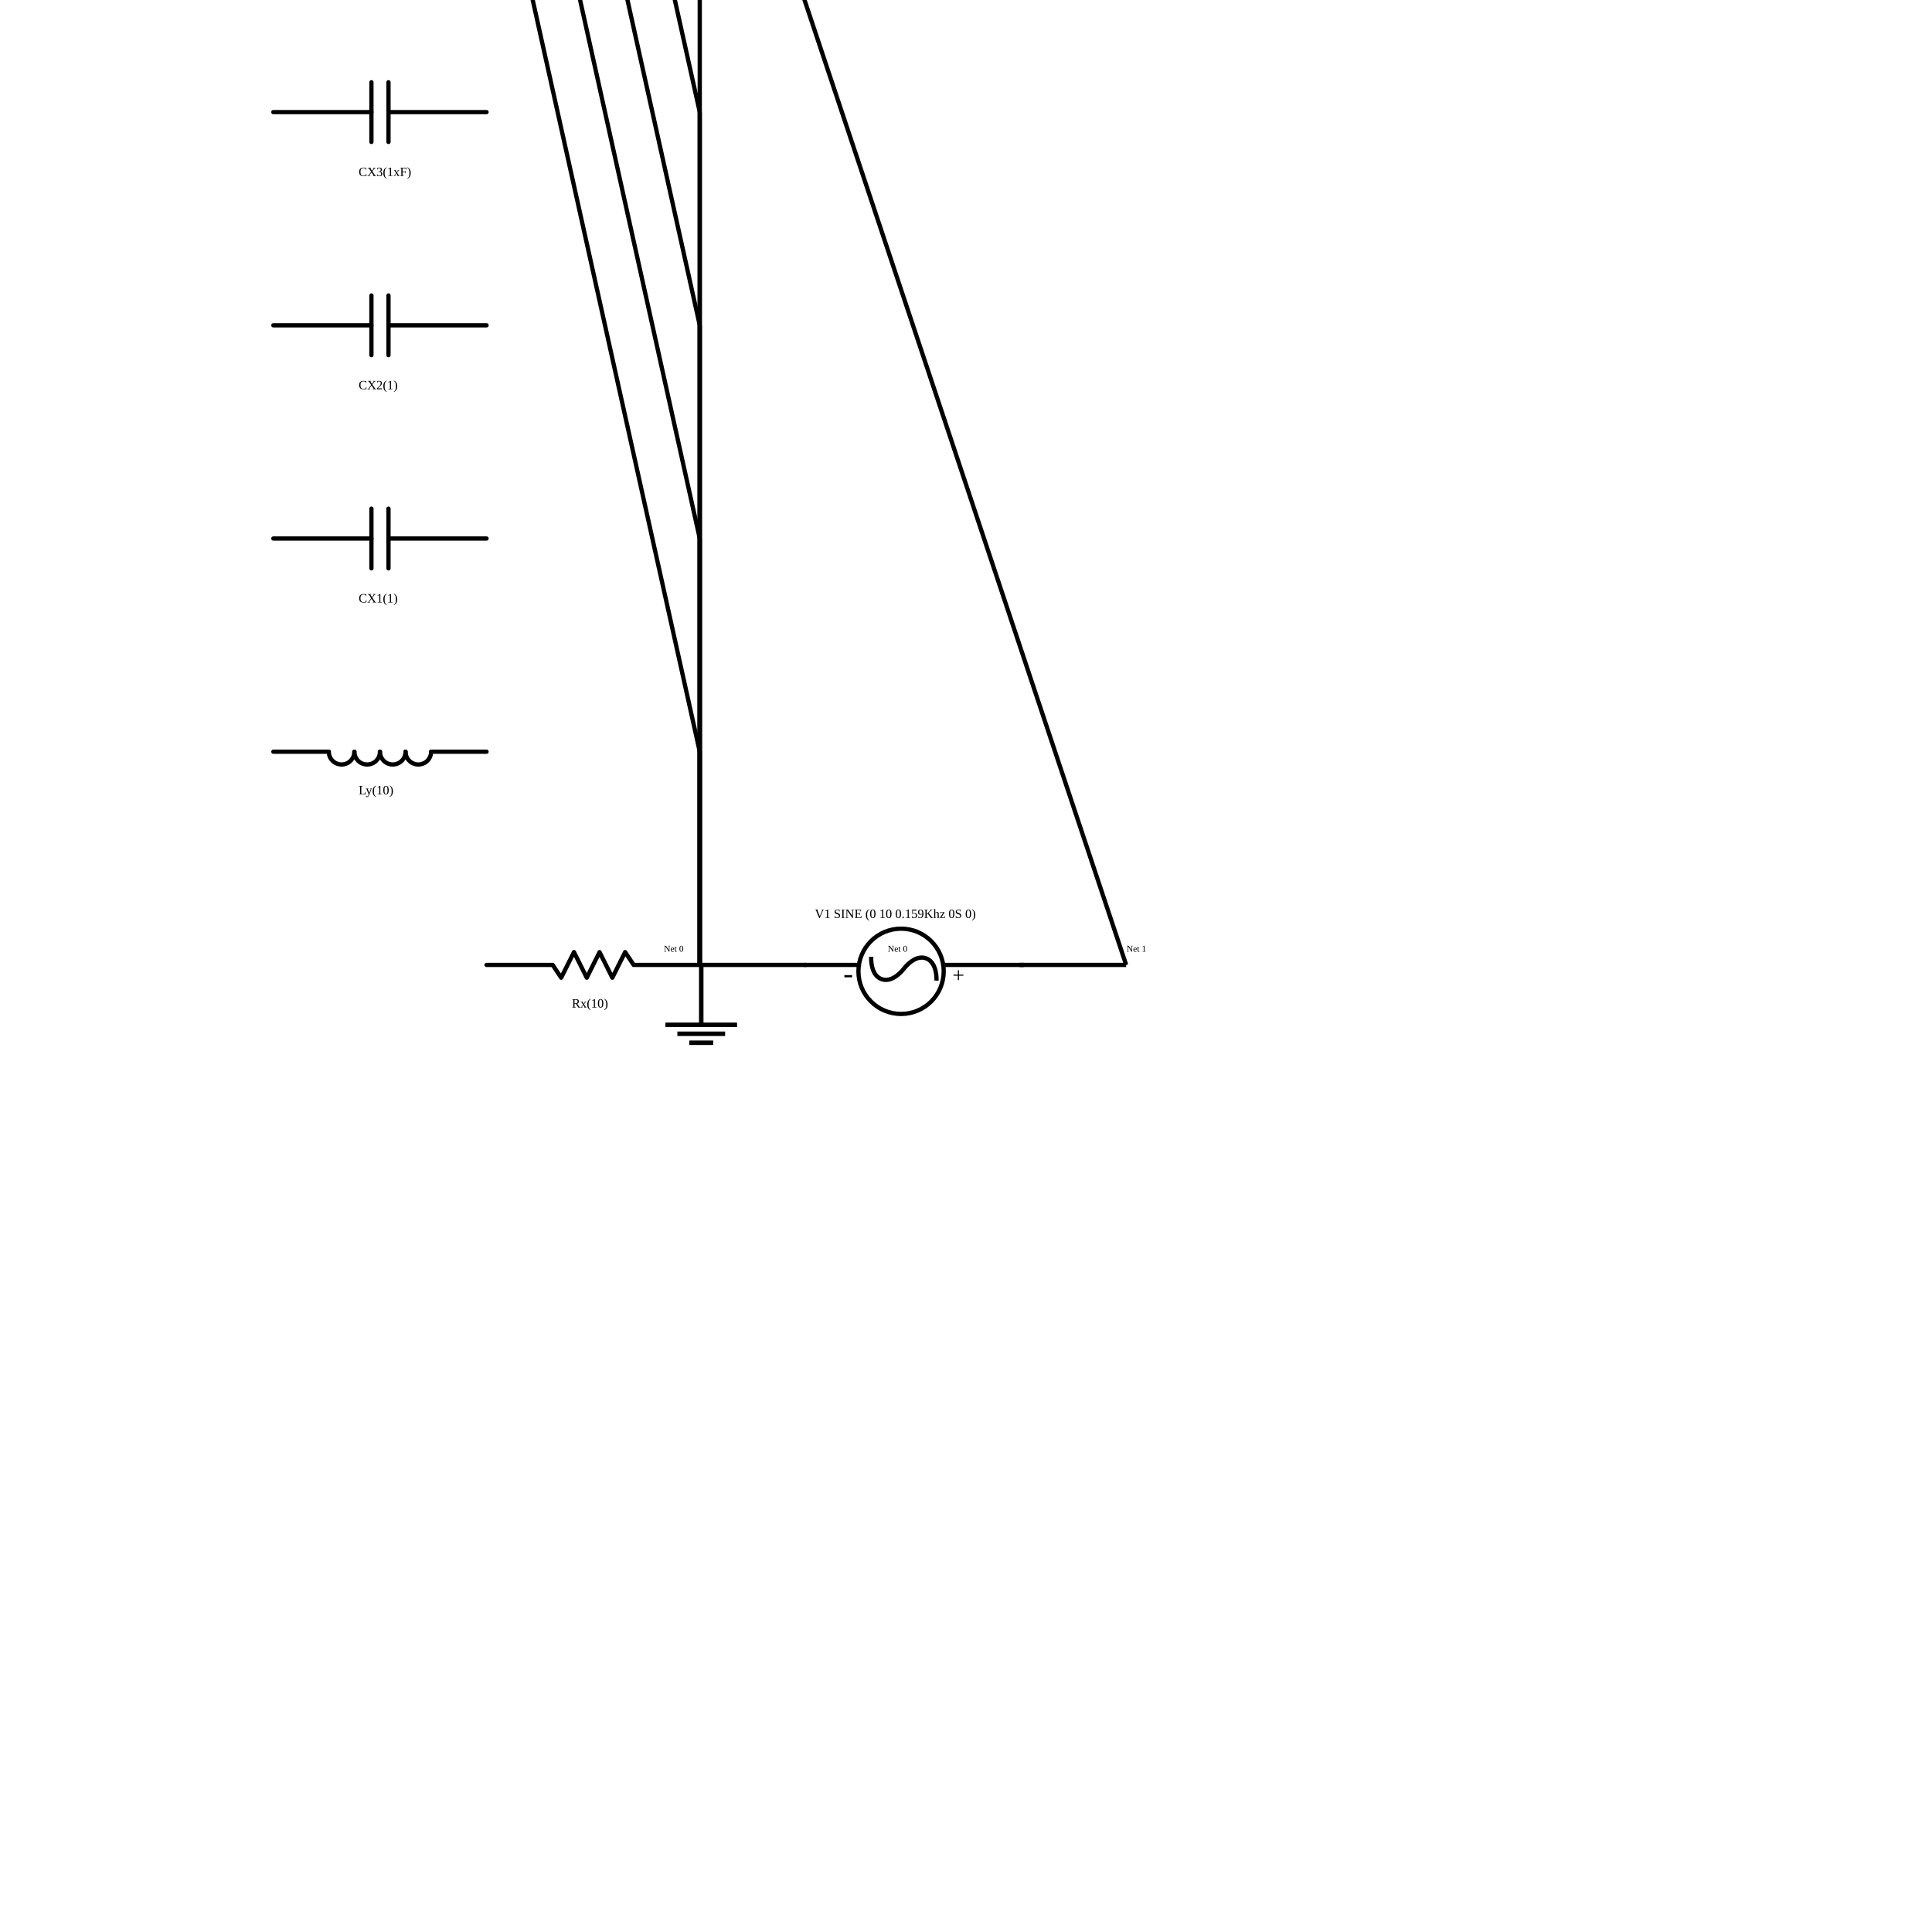
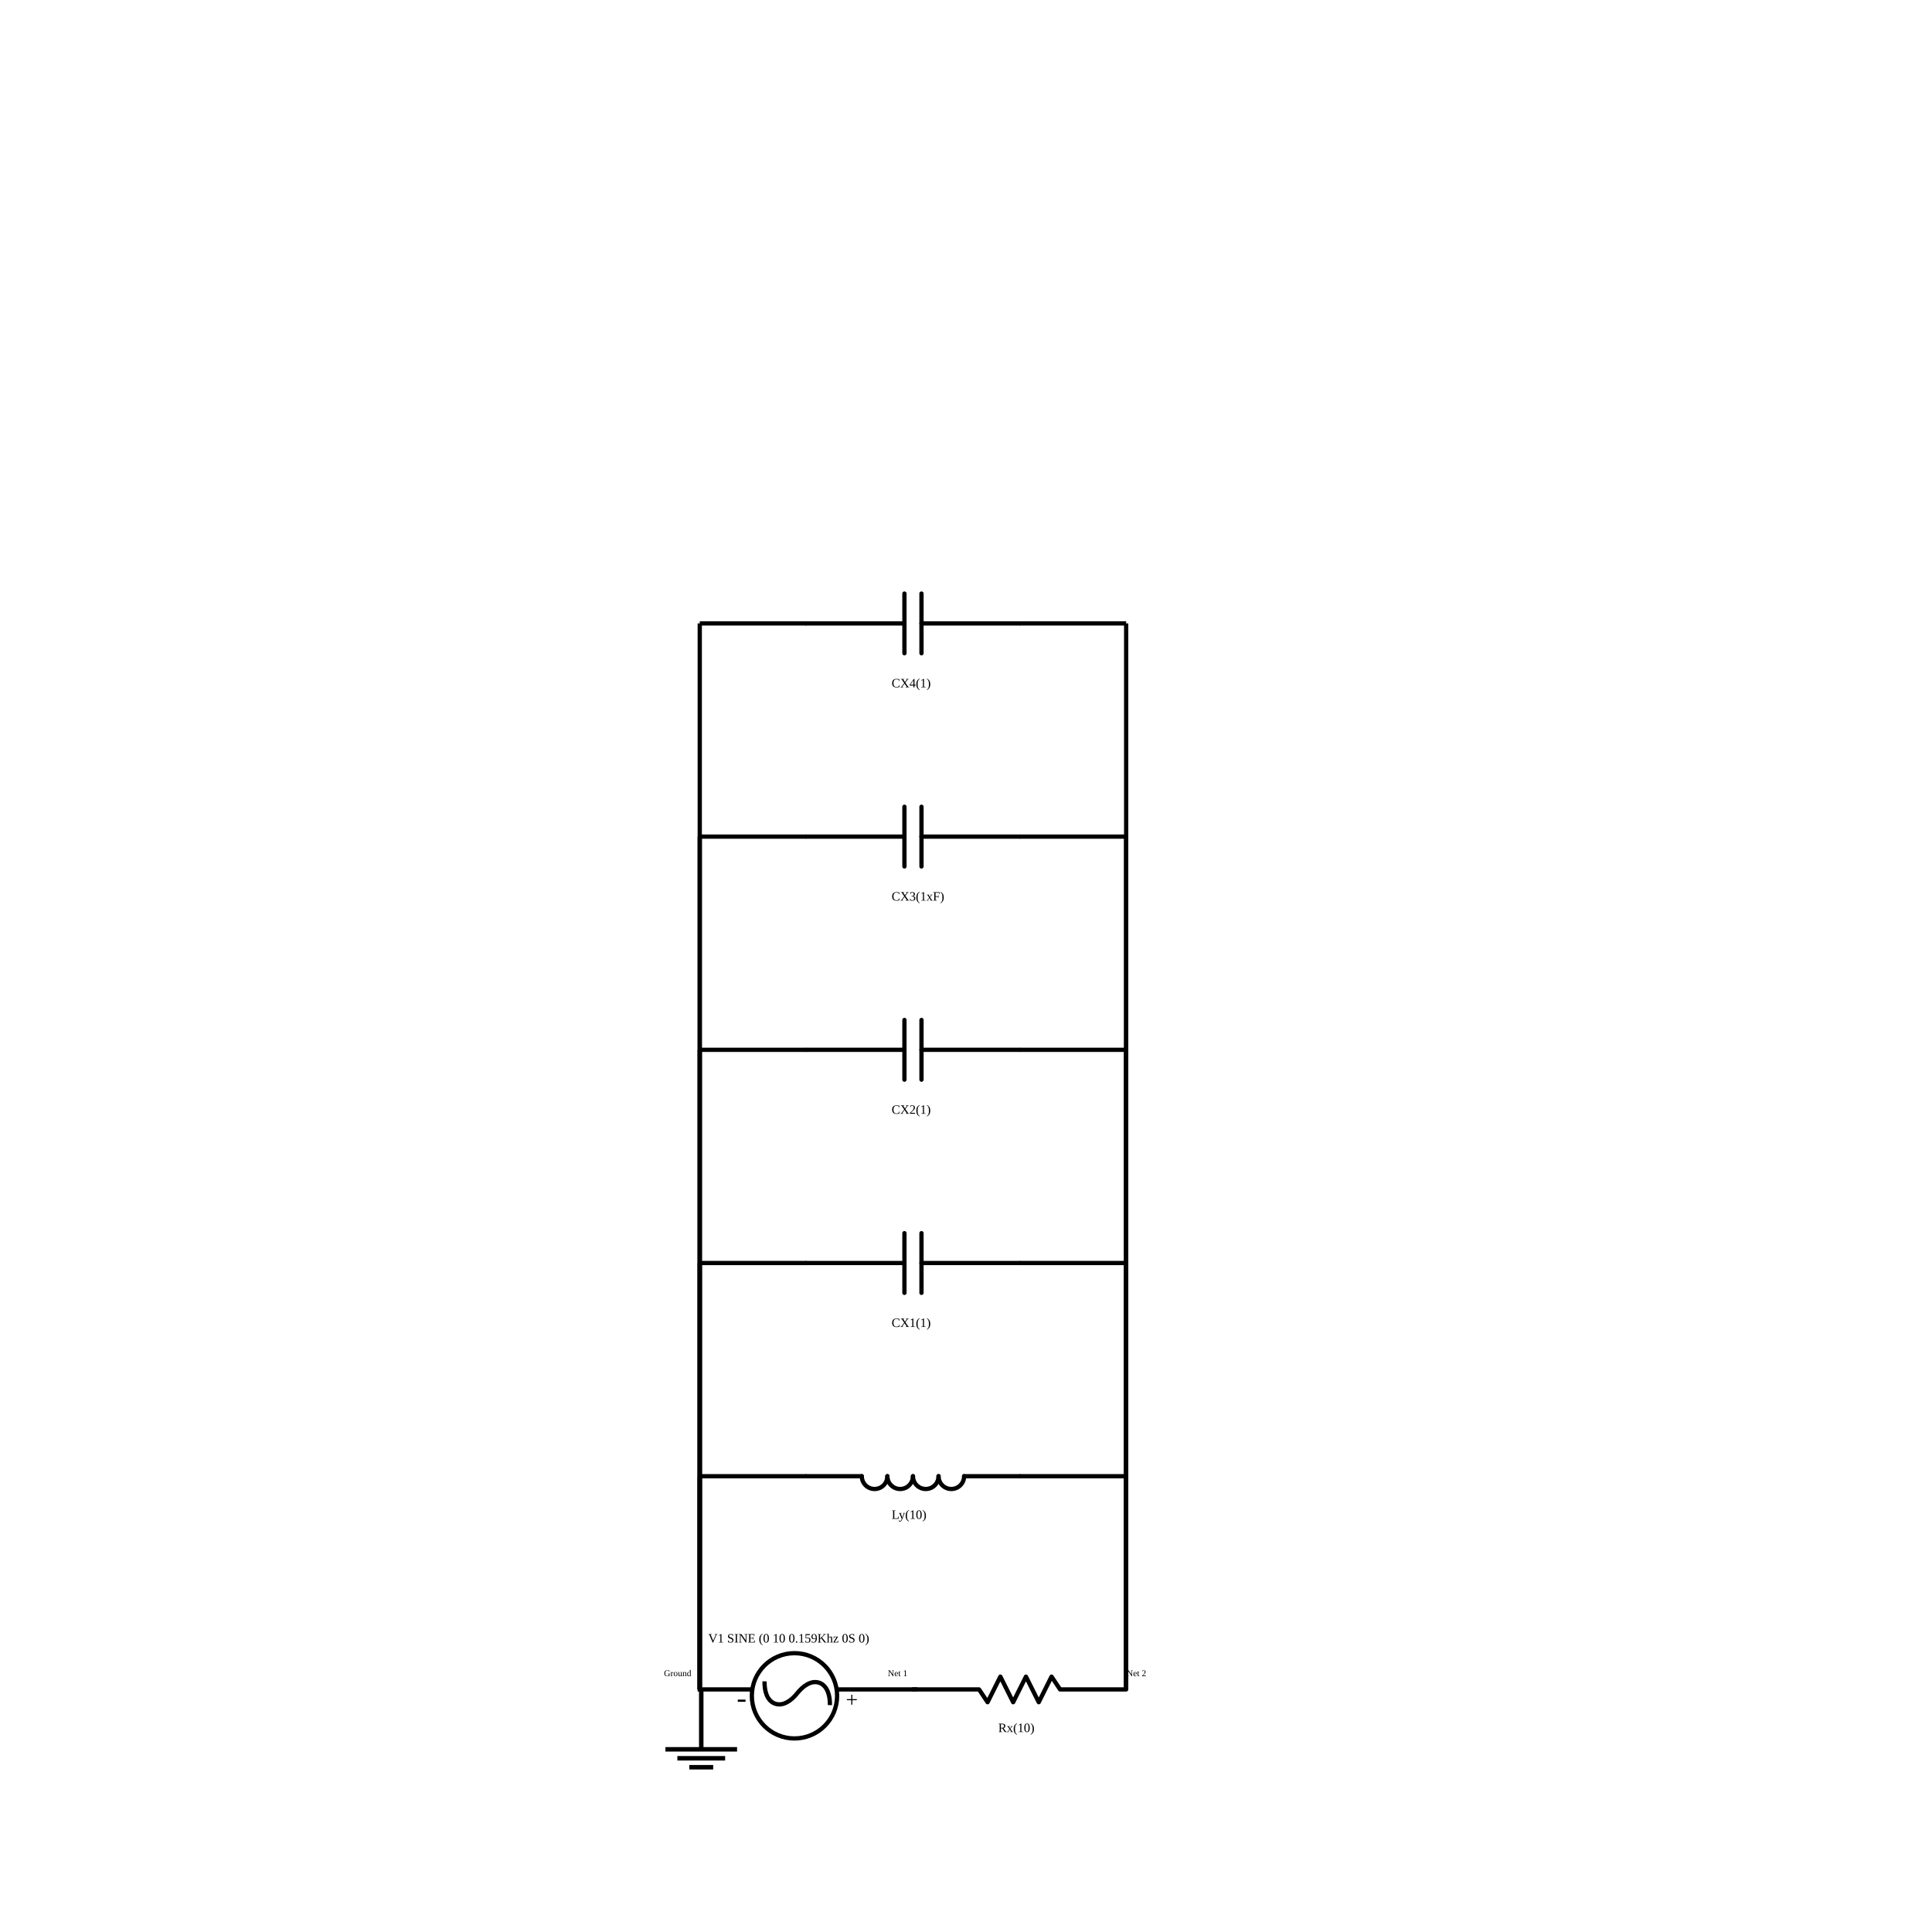
<svg xmlns="http://www.w3.org/2000/svg" xmlns:xlink="http://www.w3.org/1999/xlink" id="demo-tiger" viewBox="0 0 800 800" version="1.1">
-   <g id="g4" fill="none" transform="translate(-300,-650) matrix(1.765646,0,0,1.765646,324.9072,255.0094)">
+   <g id="g4" fill="none" transform="translate(-300,-350) matrix(1.765646,0,0,1.765646,324.9072,255.0094)">
    <g id="layer1" transform="translate(150,449)rotate(0,150,449)scale(0.7)">
      <g transform="translate(-12,-3)">
-         <text x="0" y1="475" font-size="3" fill="black">Net 0</text>
-         <text x="75" y1="475" font-size="3" fill="black">Net 0</text>
-         <text x="155" y1="475" font-size="3" fill="black">Net 1</text>
+         <text x="0" y1="475" font-size="3" fill="black">Ground</text>
+         <text x="75" y1="475" font-size="3" fill="black">Net 1</text>
+         <text x="155" y1="475" font-size="3" fill="black">Net 2</text>
        <path d="M 0.5,24.5 L 24.5,24.5" style="fill:none;fill-opacity:0.75;fill-rule:evenodd;stroke:#000000;stroke-width:1.5px;stroke-linecap:butt;stroke-linejoin:miter;stroke-opacity:1" id="path4098" />
        <path d="M 4.5,27.5 L 20.5,27.5" style="fill:none;fill-opacity:0.75;fill-rule:evenodd;stroke:#000000;stroke-width:1.5px;stroke-linecap:butt;stroke-linejoin:miter;stroke-opacity:1" id="path4100" />
        <path d="M 16.5,30.5 L 8.5,30.5" style="fill:none;fill-opacity:0.75;fill-rule:evenodd;stroke:#000000;stroke-width:1.5px;stroke-linecap:butt;stroke-linejoin:miter;stroke-opacity:1" id="path4102" />
        <path d="M 12.5,24.5 L 12.5,4.5" style="fill:none;fill-opacity:0.75;fill-rule:evenodd;stroke:#000000;stroke-width:1.5px;stroke-linecap:butt;stroke-linejoin:miter;stroke-opacity:1" id="path4104" />
      </g>
    </g>
    <line x1="150" y1="450" x2="150" y2="450" stroke-width="1" stroke="black" />
-     <line x1="250" y1="450" x2="250" y2="450" stroke-width="1" stroke="black" />
-     <line x1="150" y1="450" x2="175" y2="450" stroke-width="1" stroke="black" />
-     <line x1="225" y1="450" x2="250" y2="450" stroke-width="1" stroke="black" />
-     <g id="g4164" transform="translate(200,443) rotate(90,0,0)">
+     <line x1="200" y1="450" x2="200" y2="450" stroke-width="1" stroke="black" />
+     <line x1="150" y1="450" x2="150" y2="450" stroke-width="1" stroke="black" />
+     <line x1="200" y1="450" x2="200" y2="450" stroke-width="1" stroke="black" />
+     <g id="g4164" transform="translate(175,443) rotate(90,0,0)">
      <g transform="translate(0,-7)">
        <a xlink:href="#0">
          <g transform="translate(20,4.5)">
            <path nodetypes="czzzc" connector-curvature="0" transform="rotate(110,0,0)" id="path5536-8-3" d="m 0.348,9.787 c 0.679,2.038 2.075,4.076 4.095,4.076 2.019,0 3.378,-2.038 4.057,-4.076 0.679,-2.038 2.038,-4.076 4.076,-4.076 2.038,0 3.397,2.038 4.076,4.076" style="fill:none;fill-rule:evenodd;stroke:#000000;stroke-width:1;stroke-linecap:butt;stroke-linejoin:miter;stroke-miterlimit:4;stroke-dasharray:none;stroke-opacity:1" />
          </g>
          <circle r="10" cy="9.787" cx="8.5" id="path14021-7-1-7" style="color:#000000;clip-rule:nonzero;display:inline;overflow:visible;visibility:visible;opacity:1;isolation:auto;mix-blend-mode:normal;color-interpolation:sRGB;color-interpolation-filters:linearRGB;solid-color:#000000;solid-opacity:1;fill:none;fill-opacity:1;fill-rule:nonzero;stroke:#000000;stroke-width:1;stroke-linecap:butt;stroke-linejoin:miter;stroke-miterlimit:4;stroke-dasharray:none;stroke-dashoffset:0;stroke-opacity:1;marker:none;color-rendering:auto;image-rendering:auto;shape-rendering:auto;text-rendering:auto;enable-background:accumulate" />
          <line x1="7" y1="20" x2="7" y2="32.5" stroke-width="1" stroke="black" />
          <line x1="7" y1="0" x2="7" y2="-19" stroke-width="1" stroke="black" />
          <text x="6" y="23" transform="rotate(90,8,23)" font-size="7" fill="black">-</text>
          <text x="8" y="-2" font-size="5" fill="black">+</text>
        </a>
        <text x="-80" y="-8" font-size="3" fill="black" transform="rotate(-90,0,0) translate(50,4)">V1 SINE (0 10 0.159Khz 0S  0)
</text>
      </g>
    </g>
    <line x1="150" y1="450" x2="150" y2="400" stroke-width="1" stroke="black" />
-     <line x1="0" y1="0" x2="0" y2="-50" stroke-width="1" stroke="black" />
-     <line x1="150" y1="400" x2="50" y2="-50" stroke-width="1" stroke="black" />
-     <line x1="100" y1="-50" x2="0" y2="-50" stroke-width="1" stroke="black" />
+     <line x1="250" y1="450" x2="250" y2="400" stroke-width="1" stroke="black" />
+     <line x1="150" y1="400" x2="175" y2="400" stroke-width="1" stroke="black" />
+     <line x1="225" y1="400" x2="250" y2="400" stroke-width="1" stroke="black" />
    <a xlink:href="#0">
-       <g label="Inductor" transform="rotate(0,50,400)" id="g4326">
-         <g transform="translate(50,400     )">`
+       <g label="Inductor" transform="rotate(0,175,400)" id="g4326">
+         <g transform="translate(175,400     )">`
    <g transform="translate(-360,-530)">
            <g label="Inductor" id="g4328">
              <path d="m 360,530 h 13" style="fill:none;stroke:#000000;stroke-width:1;stroke-linecap:round;stroke-linejoin:round;stroke-dasharray:none" label="none" id="path4330" connector-curvature="0" />
              <path d="M 410,530 H 397" style="fill:none;stroke:#000000;stroke-width:1;stroke-linecap:round;stroke-linejoin:round;stroke-dasharray:none" label="none" id="path4332" connector-curvature="0" />
              <path d="m 379,530 a 3,3 0 0 1 -1.5,2.598 3,3 0 0 1 -3,0 A 3,3 0 0 1 373,530" style="fill:none;stroke:#000000;stroke-width:1;stroke-linecap:round;stroke-linejoin:round;stroke-dasharray:none" cx="376" cy="530" end="3.142" open="true" rx="3" ry="3" start="0" type="arc" label="arc" id="path4334" />
              <path d="m 385,530 a 3,3 0 0 1 -1.5,2.598 3,3 0 0 1 -3,0 A 3,3 0 0 1 379,530" style="fill:none;stroke:#000000;stroke-width:1;stroke-linecap:round;stroke-linejoin:round;stroke-dasharray:none" cx="382" cy="530" end="3.142" open="true" rx="3" ry="3" start="0" type="arc" label="arc" id="path4336" />
              <path d="m 391,530 a 3,3 0 0 1 -1.5,2.598 3,3 0 0 1 -3,0 A 3,3 0 0 1 385,530" style="fill:none;stroke:#000000;stroke-width:1;stroke-linecap:round;stroke-linejoin:round;stroke-dasharray:none" cx="388" cy="530" end="3.142" open="true" rx="3" ry="3" start="0" type="arc" label="arc" id="path4338" />
              <path d="m 397,530 a 3,3 0 0 1 -1.5,2.598 3,3 0 0 1 -3,0 A 3,3 0 0 1 391,530" style="fill:none;stroke:#000000;stroke-width:1;stroke-linecap:round;stroke-linejoin:round;stroke-dasharray:none" cx="394" cy="530" end="3.142" open="true" rx="3" ry="3" start="0" type="arc" label="arc" id="path4340" />
            </g>
            <text x="380" y="540" font-size="3" fill="black">
    Ly(10)</text>
          </g>
        </g>
      </g>
    </a>
    <line x1="150" y1="450" x2="150" y2="350" stroke-width="1" stroke="black" />
-     <line x1="0" y1="0" x2="0" y2="-100" stroke-width="1" stroke="black" />
-     <line x1="150" y1="350" x2="50" y2="-100" stroke-width="1" stroke="black" />
-     <line x1="100" y1="-100" x2="0" y2="-100" stroke-width="1" stroke="black" />
+     <line x1="250" y1="450" x2="250" y2="350" stroke-width="1" stroke="black" />
+     <line x1="150" y1="350" x2="175" y2="350" stroke-width="1" stroke="black" />
+     <line x1="225" y1="350" x2="250" y2="350" stroke-width="1" stroke="black" />
    <a xlink:href="#0">
-       <g label="Capacitor" transform="rotate(0,50,350) translate(50,350)" id="g4198">
+       <g label="Capacitor" transform="rotate(0,175,350) translate(175,350)" id="g4198">
        <g transform="translate(0,-30)">
          <g label="Capacitor" id="g4200">
            <path d="m 0,30 h 23" style="fill:none;stroke:#000000;stroke-width:1;stroke-linecap:round;stroke-linejoin:round;stroke-dasharray:none" label="none" id="path4202" connector-curvature="0" />
            <path d="M 50,30 H 27" style="fill:none;stroke:#000000;stroke-width:1;stroke-linecap:round;stroke-linejoin:round;stroke-dasharray:none" label="none" id="path4204" connector-curvature="0" />
            <path d="M 23,37 V 23" style="fill:none;stroke:#000000;stroke-width:1;stroke-linecap:round;stroke-linejoin:round;stroke-dasharray:none" label="none" id="path4206" connector-curvature="0" />
            <path d="M 27,37 V 23" style="fill:none;stroke:#000000;stroke-width:1;stroke-linecap:round;stroke-linejoin:round;stroke-dasharray:none" label="none" id="path4208" connector-curvature="0" />
          </g>
          <text x="20" y="45" font-size="3" fill="black">CX1(1)</text>
        </g>
      </g>
    </a>
    <line x1="150" y1="450" x2="150" y2="300" stroke-width="1" stroke="black" />
-     <line x1="0" y1="0" x2="0" y2="-150" stroke-width="1" stroke="black" />
-     <line x1="150" y1="300" x2="50" y2="-150" stroke-width="1" stroke="black" />
-     <line x1="100" y1="-150" x2="0" y2="-150" stroke-width="1" stroke="black" />
+     <line x1="250" y1="450" x2="250" y2="300" stroke-width="1" stroke="black" />
+     <line x1="150" y1="300" x2="175" y2="300" stroke-width="1" stroke="black" />
+     <line x1="225" y1="300" x2="250" y2="300" stroke-width="1" stroke="black" />
    <a xlink:href="#0">
-       <g label="Capacitor" transform="rotate(0,50,300) translate(50,300)" id="g4198">
+       <g label="Capacitor" transform="rotate(0,175,300) translate(175,300)" id="g4198">
        <g transform="translate(0,-30)">
          <g label="Capacitor" id="g4200">
            <path d="m 0,30 h 23" style="fill:none;stroke:#000000;stroke-width:1;stroke-linecap:round;stroke-linejoin:round;stroke-dasharray:none" label="none" id="path4202" connector-curvature="0" />
            <path d="M 50,30 H 27" style="fill:none;stroke:#000000;stroke-width:1;stroke-linecap:round;stroke-linejoin:round;stroke-dasharray:none" label="none" id="path4204" connector-curvature="0" />
            <path d="M 23,37 V 23" style="fill:none;stroke:#000000;stroke-width:1;stroke-linecap:round;stroke-linejoin:round;stroke-dasharray:none" label="none" id="path4206" connector-curvature="0" />
            <path d="M 27,37 V 23" style="fill:none;stroke:#000000;stroke-width:1;stroke-linecap:round;stroke-linejoin:round;stroke-dasharray:none" label="none" id="path4208" connector-curvature="0" />
          </g>
          <text x="20" y="45" font-size="3" fill="black">CX2(1)</text>
        </g>
      </g>
    </a>
    <line x1="150" y1="450" x2="150" y2="250" stroke-width="1" stroke="black" />
-     <line x1="0" y1="0" x2="0" y2="-200" stroke-width="1" stroke="black" />
-     <line x1="150" y1="250" x2="50" y2="-200" stroke-width="1" stroke="black" />
-     <line x1="100" y1="-200" x2="0" y2="-200" stroke-width="1" stroke="black" />
+     <line x1="250" y1="450" x2="250" y2="250" stroke-width="1" stroke="black" />
+     <line x1="150" y1="250" x2="175" y2="250" stroke-width="1" stroke="black" />
+     <line x1="225" y1="250" x2="250" y2="250" stroke-width="1" stroke="black" />
    <a xlink:href="#0">
-       <g label="Capacitor" transform="rotate(0,50,250) translate(50,250)" id="g4198">
+       <g label="Capacitor" transform="rotate(0,175,250) translate(175,250)" id="g4198">
        <g transform="translate(0,-30)">
          <g label="Capacitor" id="g4200">
            <path d="m 0,30 h 23" style="fill:none;stroke:#000000;stroke-width:1;stroke-linecap:round;stroke-linejoin:round;stroke-dasharray:none" label="none" id="path4202" connector-curvature="0" />
            <path d="M 50,30 H 27" style="fill:none;stroke:#000000;stroke-width:1;stroke-linecap:round;stroke-linejoin:round;stroke-dasharray:none" label="none" id="path4204" connector-curvature="0" />
            <path d="M 23,37 V 23" style="fill:none;stroke:#000000;stroke-width:1;stroke-linecap:round;stroke-linejoin:round;stroke-dasharray:none" label="none" id="path4206" connector-curvature="0" />
            <path d="M 27,37 V 23" style="fill:none;stroke:#000000;stroke-width:1;stroke-linecap:round;stroke-linejoin:round;stroke-dasharray:none" label="none" id="path4208" connector-curvature="0" />
          </g>
          <text x="20" y="45" font-size="3" fill="black">CX3(1xF)</text>
        </g>
      </g>
    </a>
    <line x1="150" y1="450" x2="150" y2="200" stroke-width="1" stroke="black" />
-     <line x1="0" y1="0" x2="0" y2="-250" stroke-width="1" stroke="black" />
-     <line x1="150" y1="200" x2="50" y2="-250" stroke-width="1" stroke="black" />
-     <line x1="100" y1="-250" x2="0" y2="-250" stroke-width="1" stroke="black" />
+     <line x1="250" y1="450" x2="250" y2="200" stroke-width="1" stroke="black" />
+     <line x1="150" y1="200" x2="175" y2="200" stroke-width="1" stroke="black" />
+     <line x1="225" y1="200" x2="250" y2="200" stroke-width="1" stroke="black" />
    <a xlink:href="#0">
-       <g label="Capacitor" transform="rotate(0,50,200) translate(50,200)" id="g4198">
+       <g label="Capacitor" transform="rotate(0,175,200) translate(175,200)" id="g4198">
        <g transform="translate(0,-30)">
          <g label="Capacitor" id="g4200">
            <path d="m 0,30 h 23" style="fill:none;stroke:#000000;stroke-width:1;stroke-linecap:round;stroke-linejoin:round;stroke-dasharray:none" label="none" id="path4202" connector-curvature="0" />
            <path d="M 50,30 H 27" style="fill:none;stroke:#000000;stroke-width:1;stroke-linecap:round;stroke-linejoin:round;stroke-dasharray:none" label="none" id="path4204" connector-curvature="0" />
            <path d="M 23,37 V 23" style="fill:none;stroke:#000000;stroke-width:1;stroke-linecap:round;stroke-linejoin:round;stroke-dasharray:none" label="none" id="path4206" connector-curvature="0" />
            <path d="M 27,37 V 23" style="fill:none;stroke:#000000;stroke-width:1;stroke-linecap:round;stroke-linejoin:round;stroke-dasharray:none" label="none" id="path4208" connector-curvature="0" />
          </g>
          <text x="20" y="45" font-size="3" fill="black">CX4(1)</text>
        </g>
      </g>
    </a>
+     <line x1="200" y1="450" x2="200" y2="450" stroke-width="1" stroke="black" />
    <line x1="250" y1="450" x2="250" y2="450" stroke-width="1" stroke="black" />
-     <line x1="0" y1="0" x2="0" y2="0" stroke-width="1" stroke="black" />
-     <line x1="250" y1="450" x2="100" y2="0" stroke-width="1" stroke="black" />
-     <line x1="150" y1="0" x2="0" y2="0" stroke-width="1" stroke="black" />
+     <line x1="200" y1="450" x2="200" y2="450" stroke-width="1" stroke="black" />
+     <line x1="250" y1="450" x2="250" y2="450" stroke-width="1" stroke="black" />
    <a xlink:href="#0">
-       <g id="g4169" transform="rotate(0,100,450)" label="Resistor">
-         <g transform="translate(100,450)">
+       <g id="g4169" transform="rotate(0,200,450)" label="Resistor">
+         <g transform="translate(200,450)">
          <g id="g4171">
            <path id="path4173" label="none" style="fill:none;stroke:#000000;stroke-width:1;stroke-linecap:round;stroke-linejoin:round;stroke-dasharray:none" d="m 0,0 h 15.5 l 2,3 3,-6 3,6 3,-6 3,6 3,-6 2,3 H 50" connector-curvature="0" />
            <text x="20" y="10" font-size="3" fill="black">Rx(10)
</text>
          </g>
        </g>
      </g>
    </a>
  </g>
</svg>
